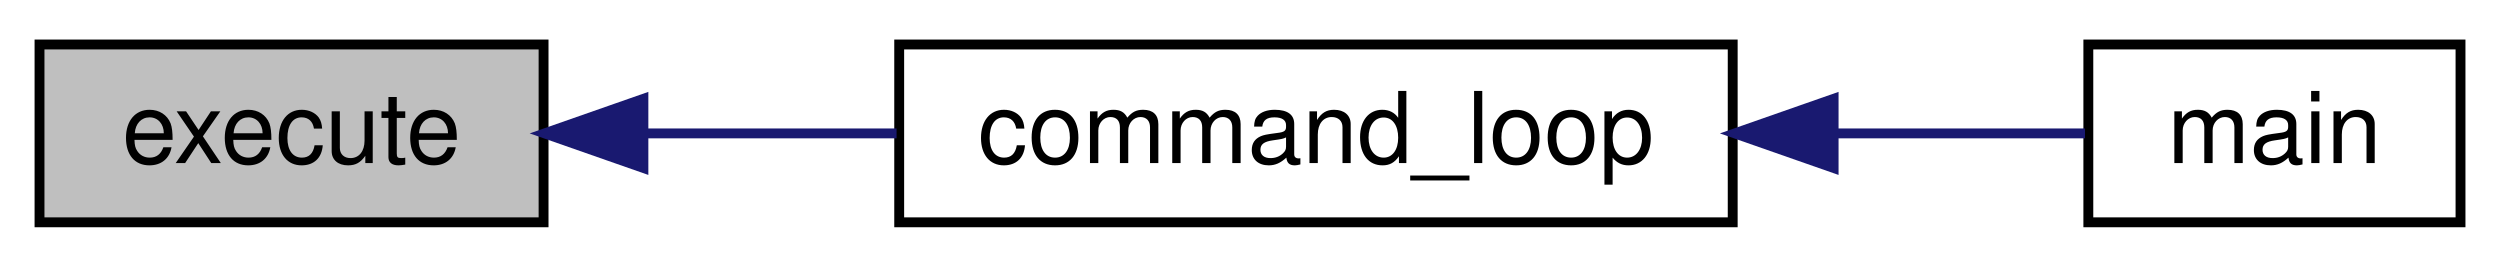
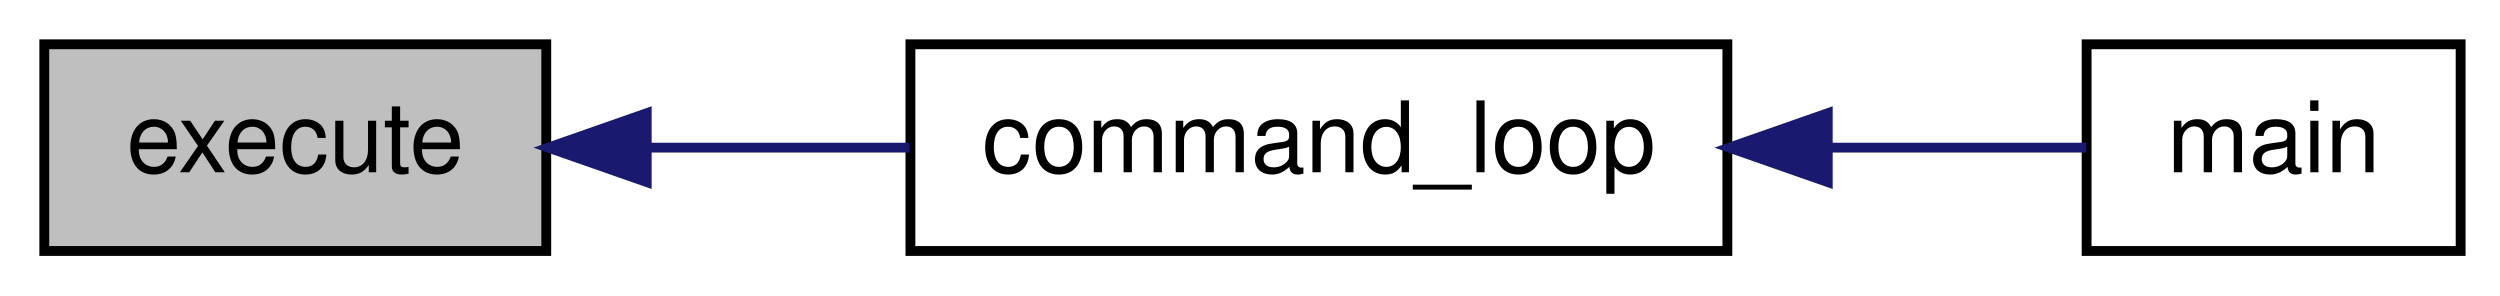
- <svg xmlns="http://www.w3.org/2000/svg" xmlns:xlink="http://www.w3.org/1999/xlink" width="253pt" height="27pt" viewBox="0.00 0.00 253.07 27.00">
-   <g id="graph0" class="graph" transform="scale(1 1) rotate(0) translate(4 23)">
+ <svg xmlns="http://www.w3.org/2000/svg" xmlns:xlink="http://www.w3.org/1999/xlink" width="254pt" height="30pt" viewBox="0.00 0.00 254.00 30.00">
+   <g id="graph1" class="graph" transform="scale(1 1) rotate(0) translate(4 26)">
    <g id="node1" class="node">
-       <polygon fill="#bfbfbf" stroke="black" points="0,-0.5 0,-18.5 51.024,-18.5 51.024,-0.5 0,-0.5" />
-       <text text-anchor="middle" x="25.512" y="-6.5" font-family="Helvetica,sans-Serif" font-size="10.00">execute</text>
-     </g>
-     <g id="node2" class="node">
-       <g id="a_node2">
-         <a xlink:href="ventd_8h.html#afb21092d2ff9f3777a77bb74e37db7b1" target="_top" xlink:title="command_loop">
-           <polygon fill="none" stroke="black" points="87.024,-0.5 87.024,-18.5 171.398,-18.5 171.398,-0.5 87.024,-0.5" />
-           <text text-anchor="middle" x="129.211" y="-6.5" font-family="Helvetica,sans-Serif" font-size="10.00">command_loop</text>
-         </a>
-       </g>
-     </g>
-     <g id="edge1" class="edge">
-       <path fill="none" stroke="midnightblue" d="M61.149,-9.5C69.384,-9.5 78.254,-9.5 86.759,-9.5" />
-       <polygon fill="midnightblue" stroke="midnightblue" points="61.131,-6 51.131,-9.5 61.131,-13 61.131,-6" />
+       <polygon fill="#bfbfbf" stroke="black" points="0.5,-0.5 0.5,-21.5 51.5,-21.5 51.5,-0.5 0.5,-0.5" />
+       <text text-anchor="middle" x="26" y="-8.5" font-family="Helvetica,sans-Serif" font-size="10.00">execute</text>
    </g>
    <g id="node3" class="node">
-       <g id="a_node3">
-         <a xlink:href="ventd_8c.html#a3c04138a5bfe5d72780bb7e82a18e627" target="_top" xlink:title="main">
-           <polygon fill="none" stroke="black" points="207.398,-0.5 207.398,-18.5 245.073,-18.5 245.073,-0.5 207.398,-0.5" />
-           <text text-anchor="middle" x="226.236" y="-6.5" font-family="Helvetica,sans-Serif" font-size="10.00">main</text>
-         </a>
-       </g>
+       <a xlink:href="ventd_8h.html#afb21092d2ff9f3777a77bb74e37db7b1" target="_top" xlink:title="continuously read on the control file descriptor, and execute commands received.">
+         <polygon fill="none" stroke="black" points="88.5,-0.5 88.5,-21.5 171.5,-21.5 171.5,-0.5 88.5,-0.5" />
+         <text text-anchor="middle" x="130" y="-8.5" font-family="Helvetica,sans-Serif" font-size="10.00">command_loop</text>
+       </a>
    </g>
    <g id="edge2" class="edge">
-       <path fill="none" stroke="midnightblue" d="M181.845,-9.5C190.893,-9.5 199.741,-9.5 207.062,-9.5" />
-       <polygon fill="midnightblue" stroke="midnightblue" points="181.614,-6 171.614,-9.5 181.614,-13 181.614,-6" />
+       <path fill="none" stroke="midnightblue" d="M61.774,-11C70.352,-11 79.585,-11 88.401,-11" />
+       <polygon fill="midnightblue" stroke="midnightblue" points="61.708,-7.5 51.708,-11 61.708,-14.5 61.708,-7.5" />
+     </g>
+     <g id="node5" class="node">
+       <a xlink:href="ventd_8c.html#a3c04138a5bfe5d72780bb7e82a18e627" target="_top" xlink:title="main">
+         <polygon fill="none" stroke="black" points="208,-0.5 208,-21.5 246,-21.5 246,-0.5 208,-0.5" />
+         <text text-anchor="middle" x="227" y="-8.5" font-family="Helvetica,sans-Serif" font-size="10.00">main</text>
+       </a>
+     </g>
+     <g id="edge4" class="edge">
+       <path fill="none" stroke="midnightblue" d="M181.832,-11C191.171,-11 200.345,-11 207.959,-11" />
+       <polygon fill="midnightblue" stroke="midnightblue" points="181.7,-7.5 171.7,-11 181.7,-14.5 181.7,-7.5" />
    </g>
  </g>
</svg>
